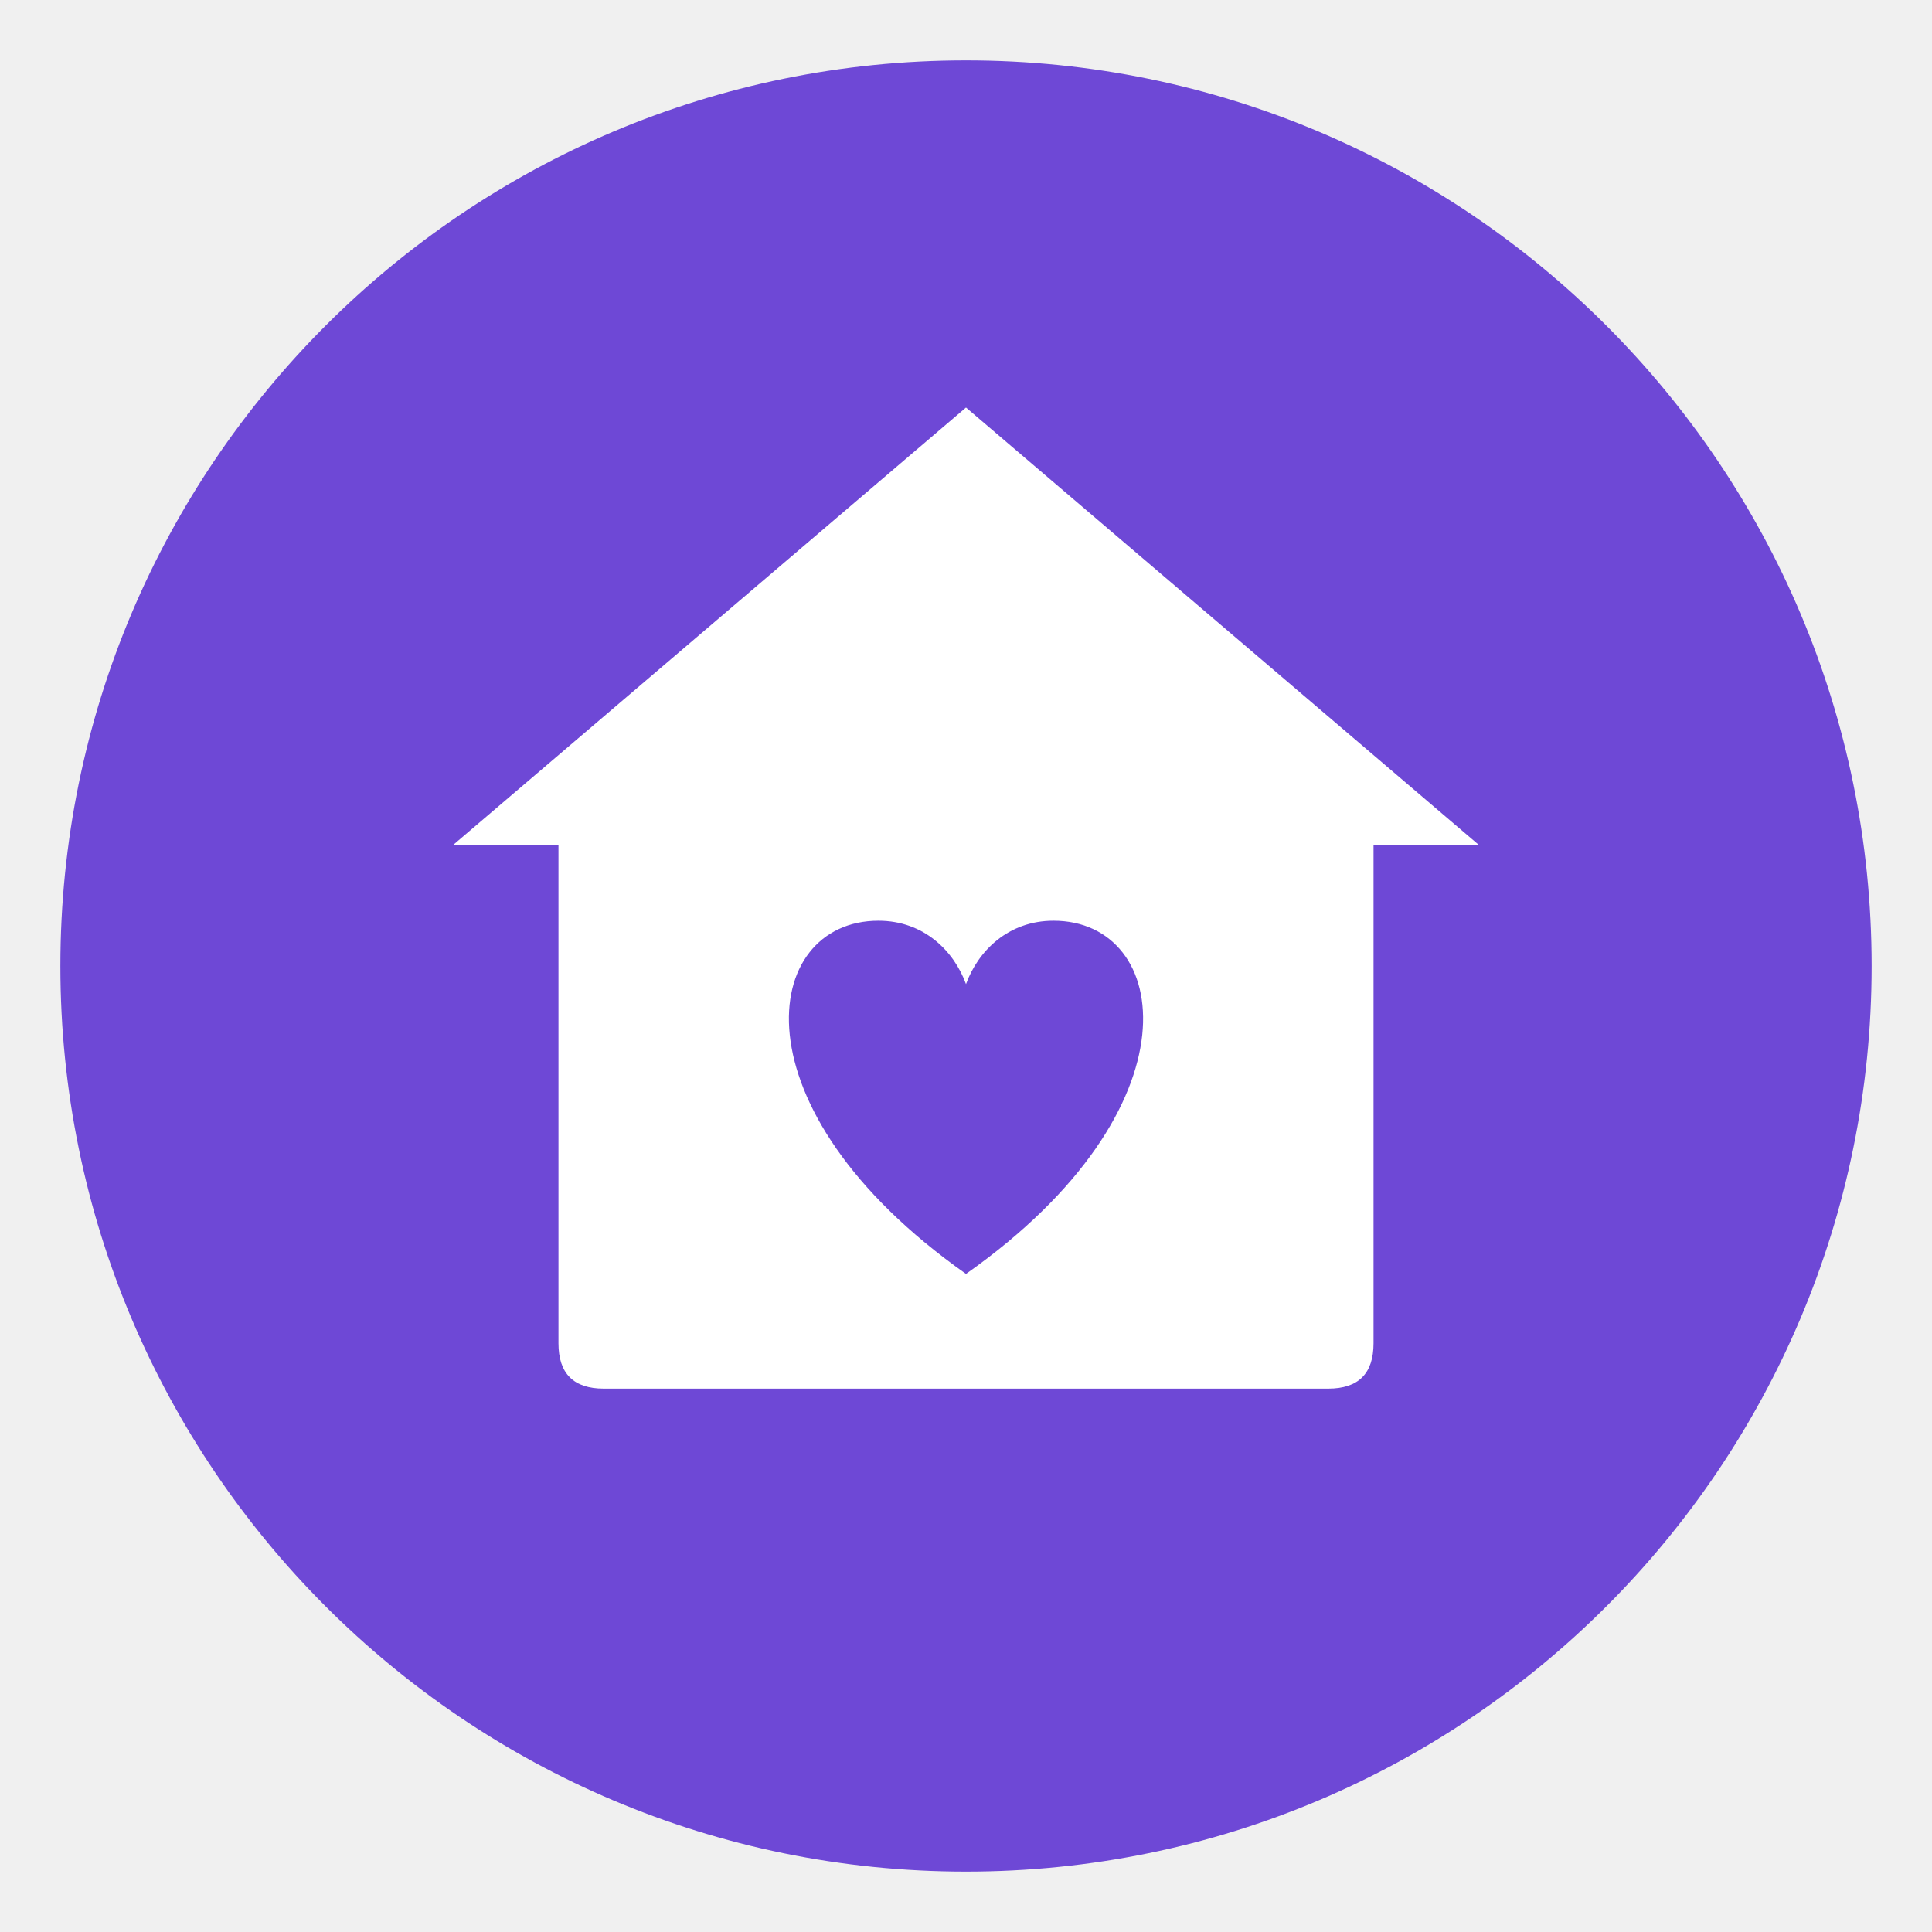
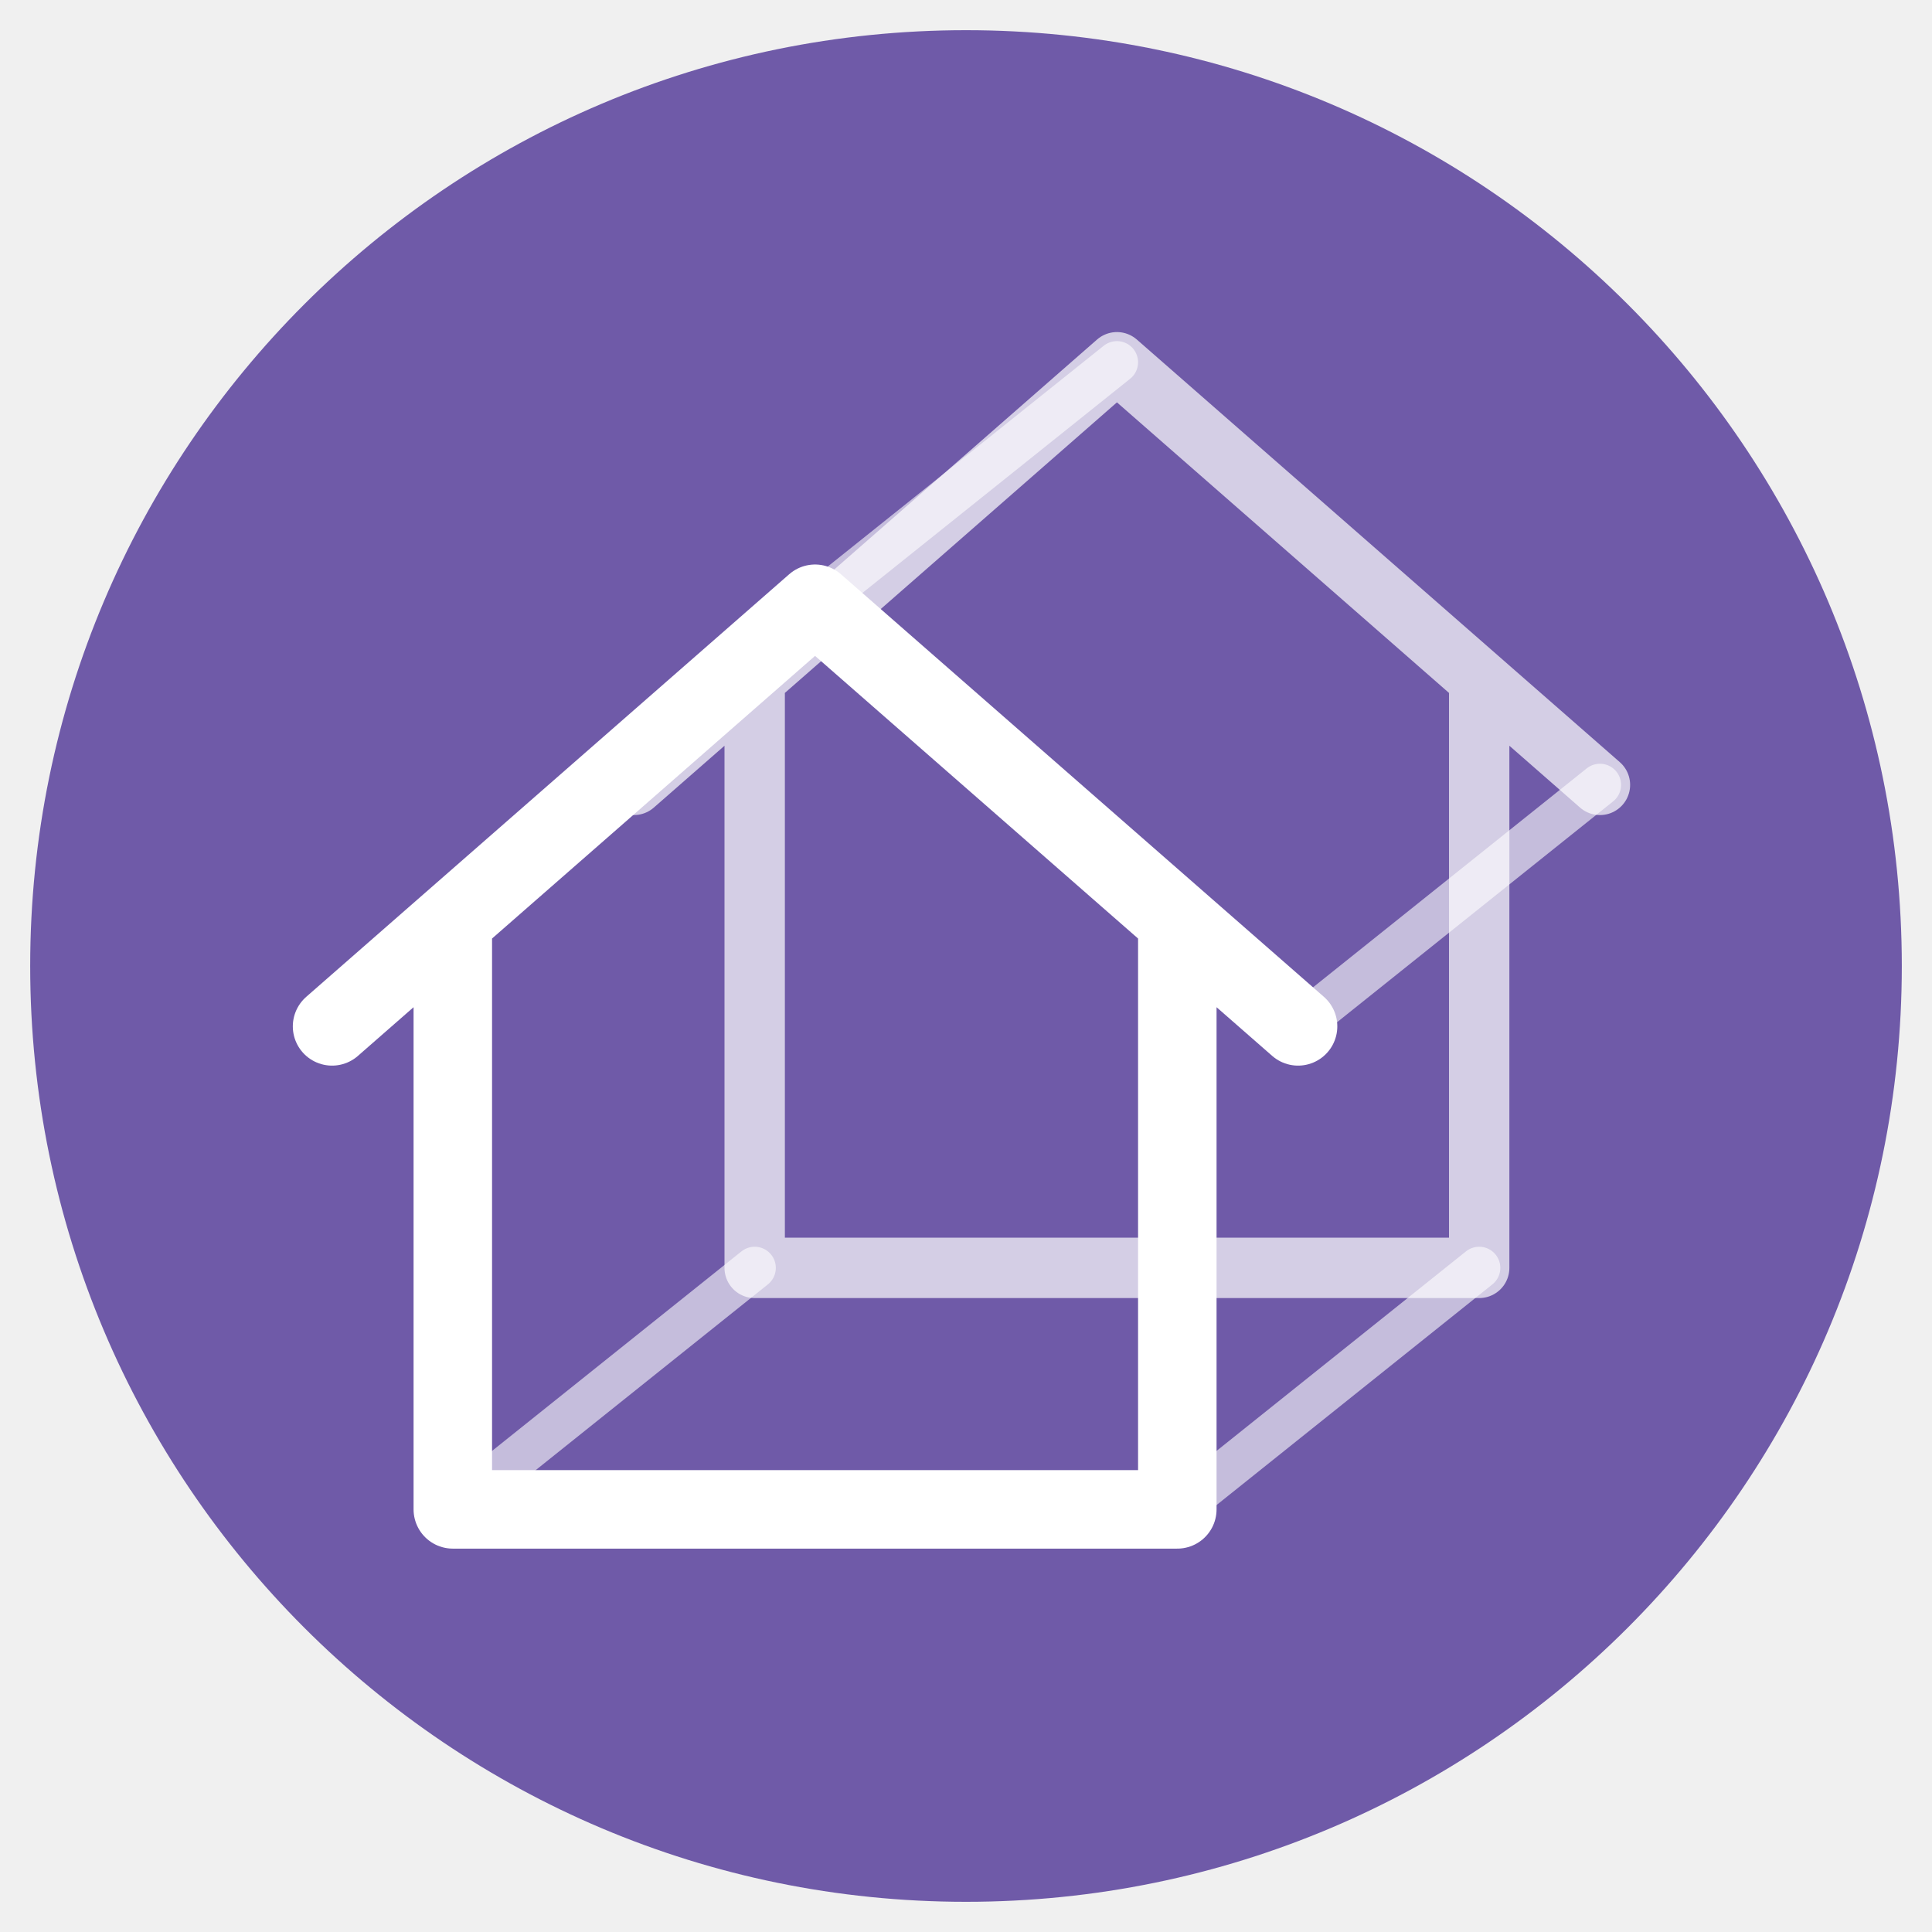
<svg xmlns="http://www.w3.org/2000/svg" viewBox="0 0 64 64">
-   <circle cx="32" cy="32" r="30" fill="#6e48d6" />
-   <path fill="#fff" fill-rule="evenodd" d="M32 13.5 49 28h-3.5v16.5q0 1.5-1.5 1.5H20q-1.5 0-1.5-1.5V28H15zm0 28.7c-7.8-5.5-6.8-11.7-2.9-11.7 1.5 0 2.5 1 2.9 2.1.4-1.1 1.4-2.1 2.9-2.1 3.9 0 4.9 6.2-2.9 11.7z" />
+   <circle cx="32" cy="32" r="31" fill="#6f5aa8" />
+   <g stroke="#fff" fill="none" stroke-linecap="round" stroke-linejoin="round">
+     <path d="M11 34 27 20 43 34M15 31v19h24V31" stroke-width="2.6" />
+     <path d="M21 26 37 12 53 26M25 23v19h24V23" stroke-width="2" opacity=".7" />
+     <path d="M27 20l10-8M15 50l10-8M39 50l10-8M43 34l10-8M11 34l10-8" stroke-width="1.4" opacity=".6" />
+   </g>
</svg>
